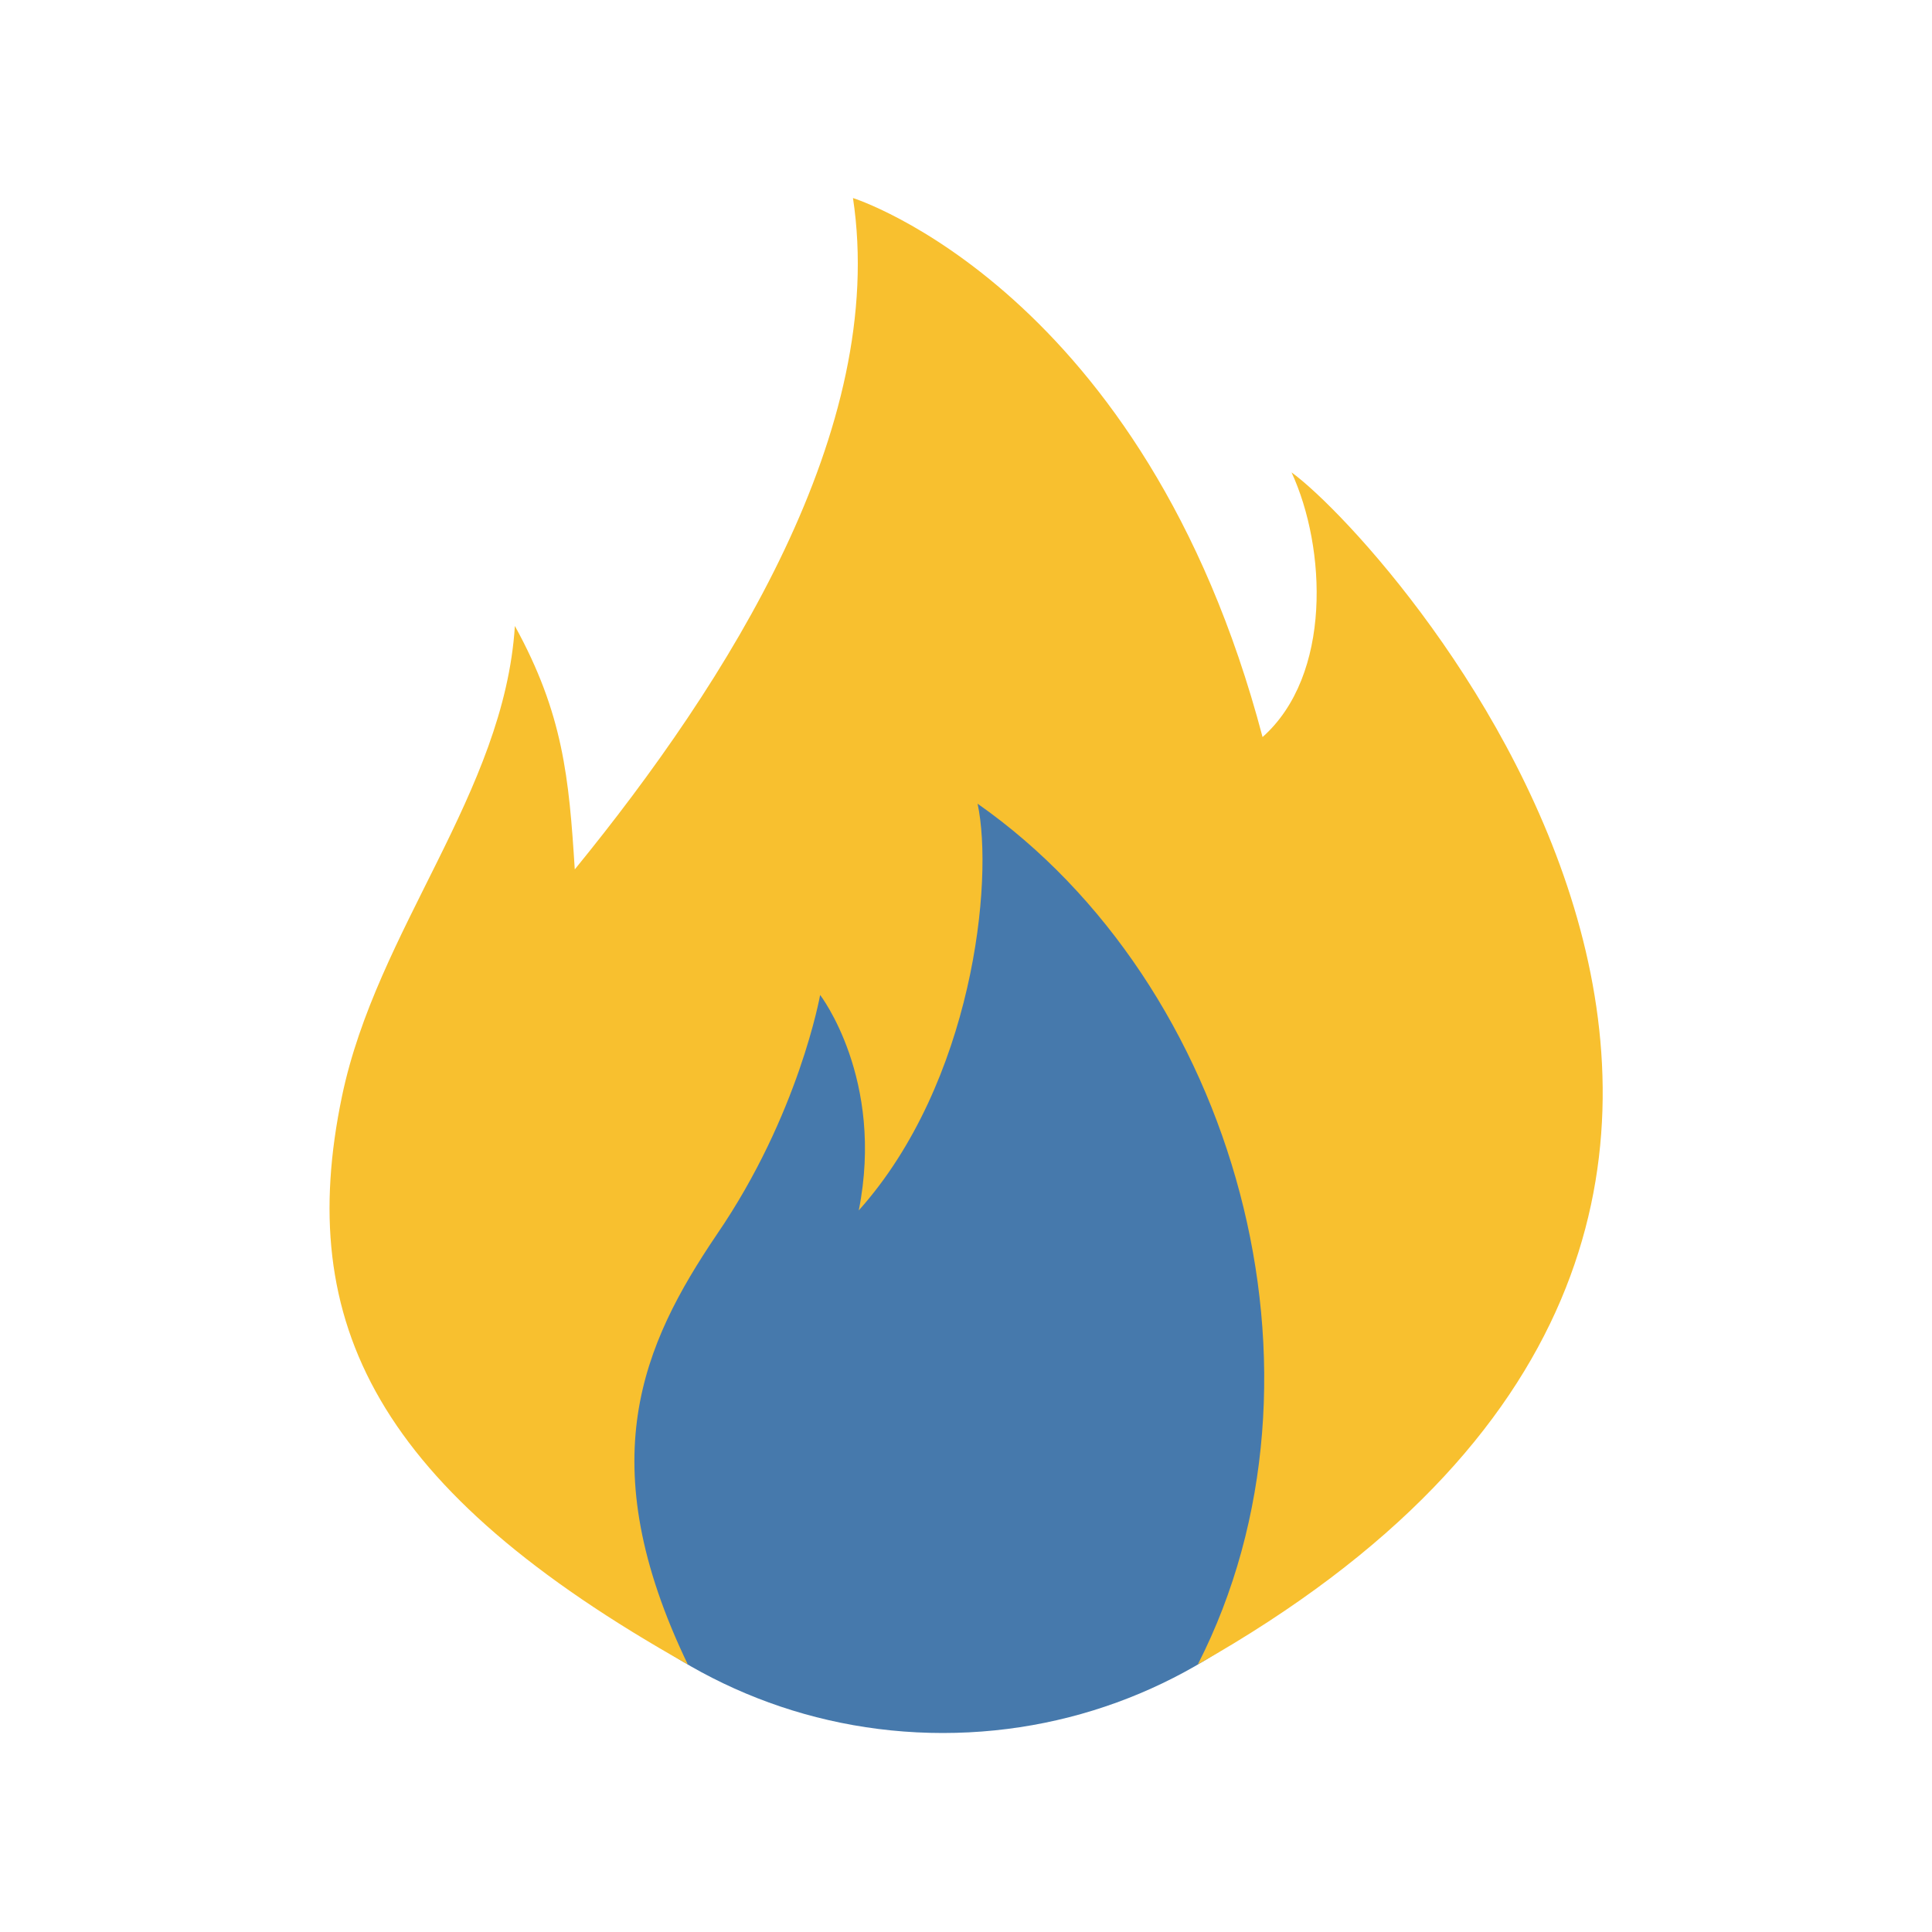
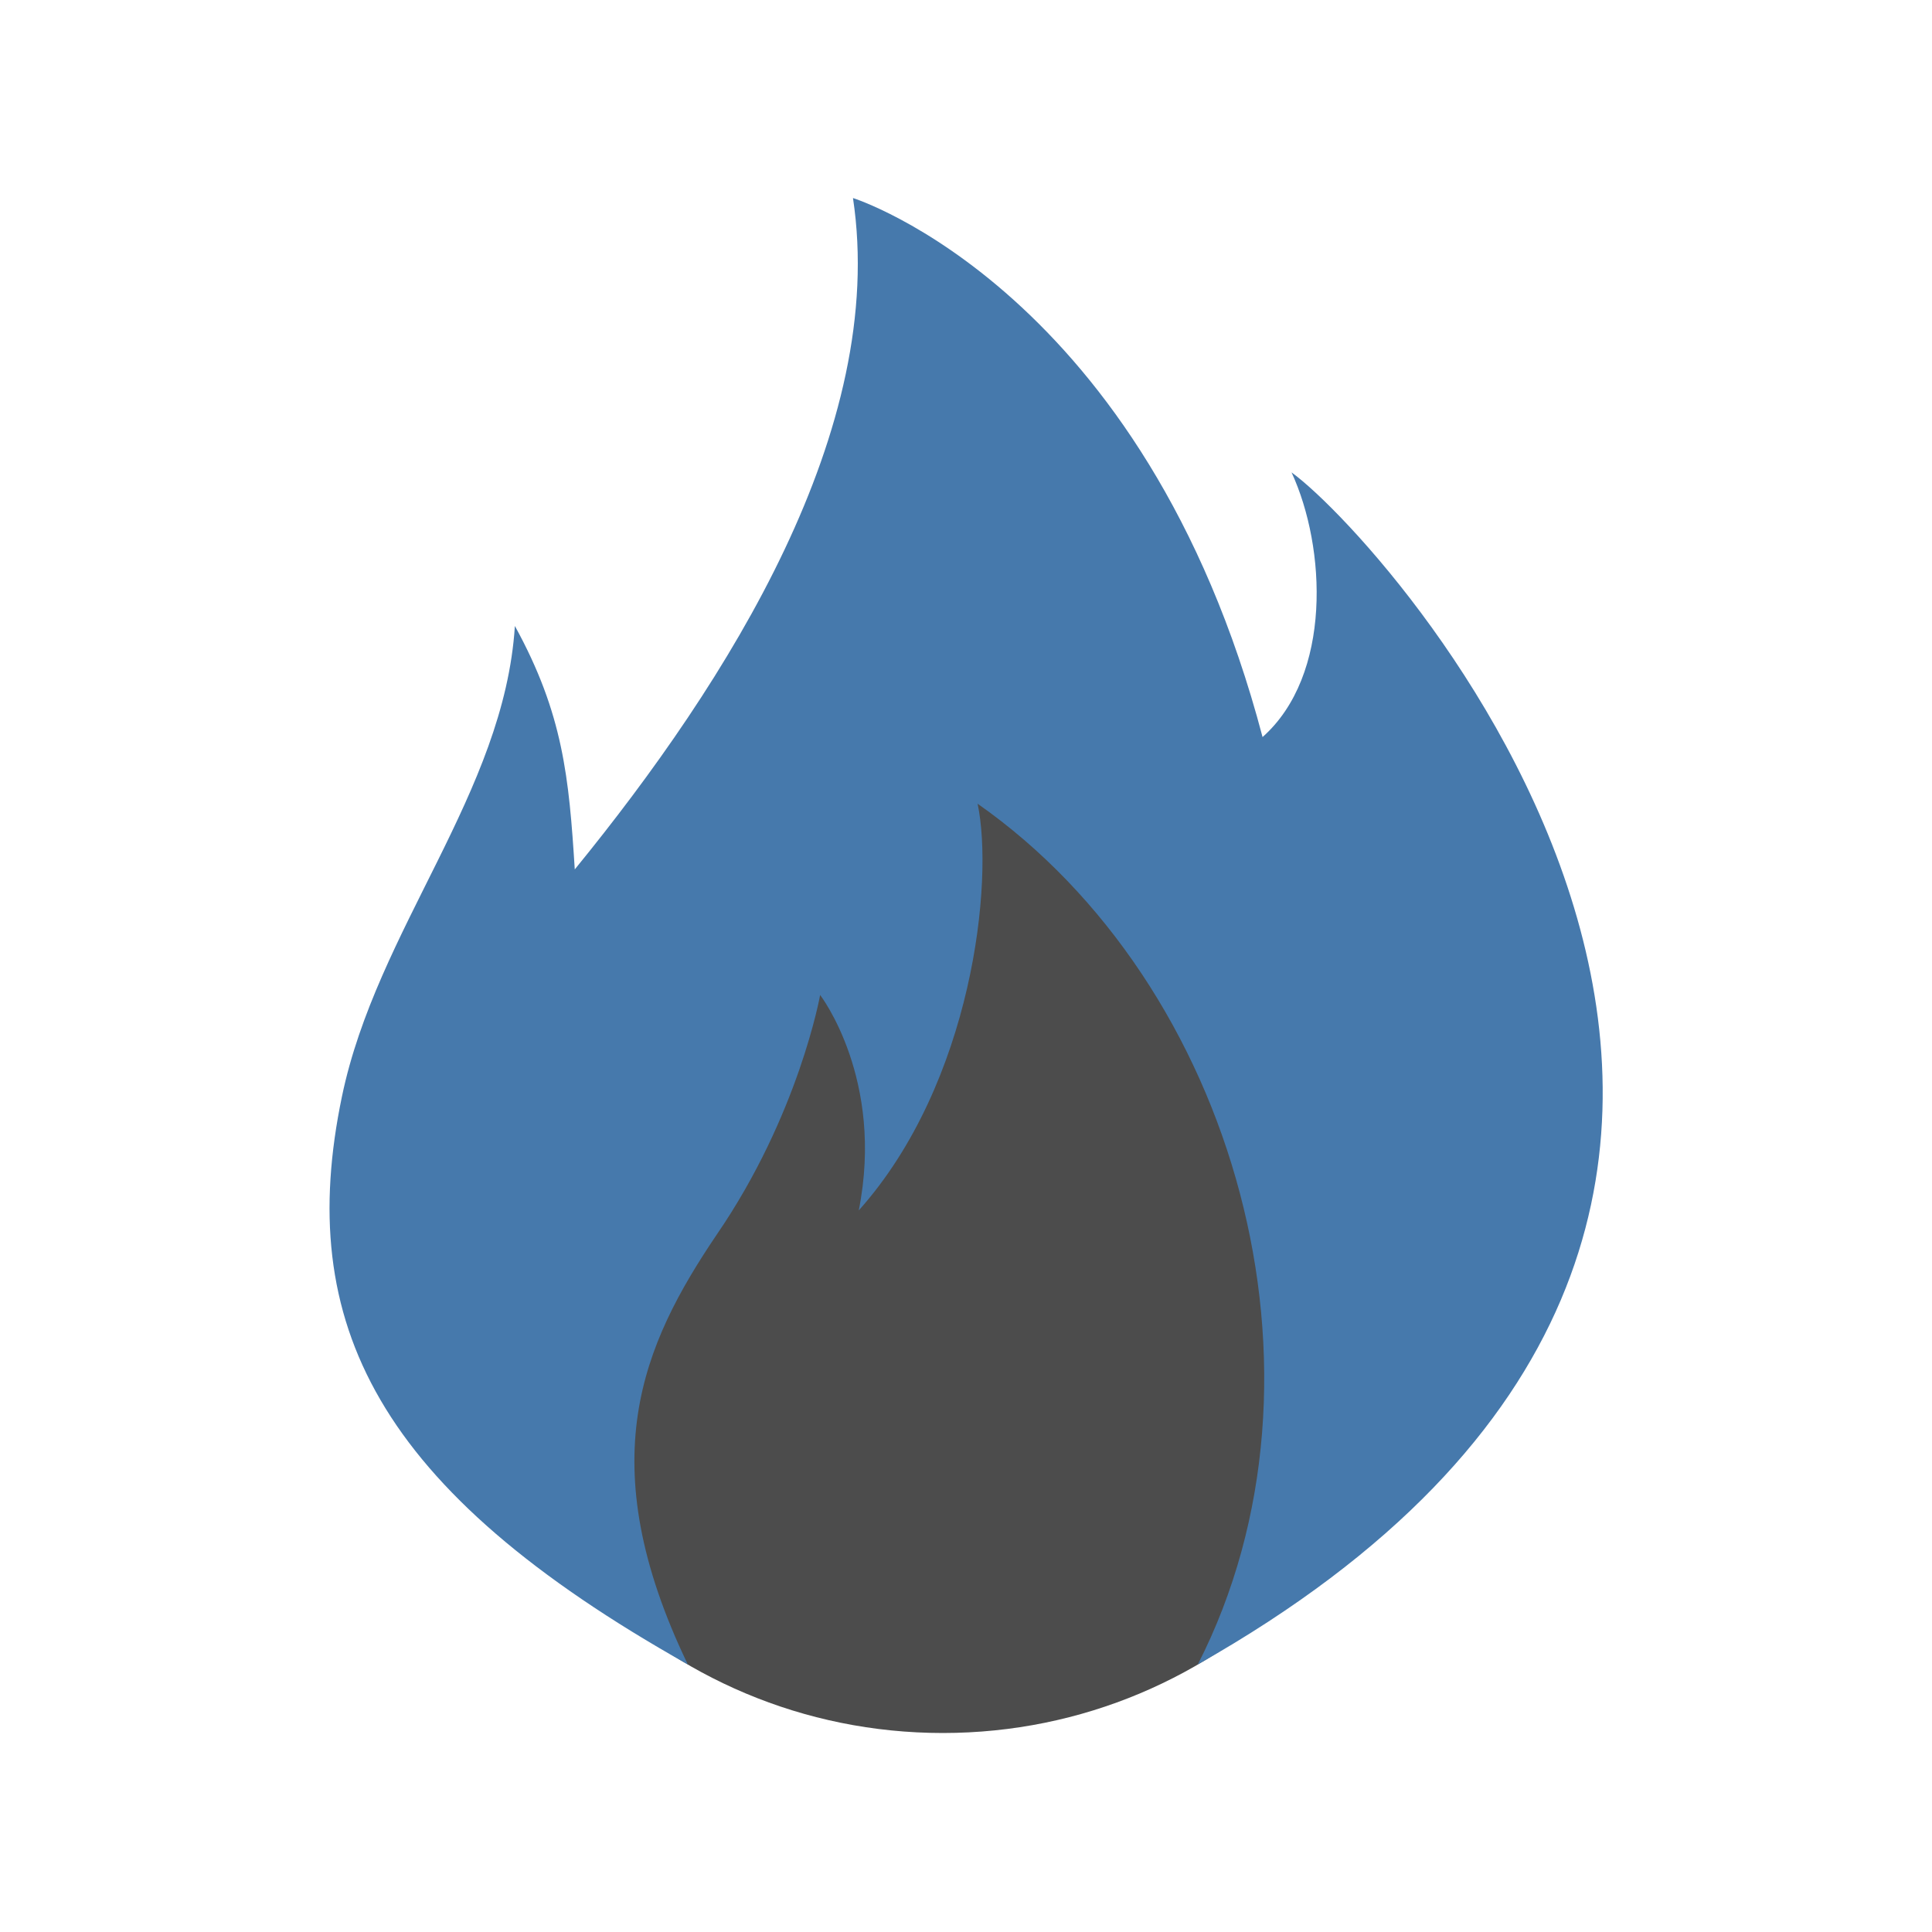
<svg xmlns="http://www.w3.org/2000/svg" version="1.1" x="0px" y="0px" viewBox="0 0 200 200" enable-background="new 0 0 200 200" xml:space="preserve">
  <g id="Layer_1" display="none">
</g>
  <g id="Layer_2">
+     <ellipse fill="#4C4C4C" cx="97.6" cy="127.3" rx="52.4" ry="52.1" />
    <g>
-       <ellipse fill="#4679AC" cx="97.6" cy="127.3" rx="52.4" ry="52.1" />
-       <g>
-         <path fill="#F8C02F" d="M71.2,172.3c-10.1-21-4.7-33.1,3-44.5c8.5-12.4,10.7-24.8,10.7-24.8s6.7,8.7,4,22.3     c11.8-13.2,14-34.1,12.3-42.1c26.7,18.7,38.1,59.1,22.8,89.1c81.9-46.3,20.4-115.6,9.7-123.4c3.6,7.8,4.2,21-3,27.4     c-12.2-46.3-42.4-55.8-42.4-55.8c3.6,23.9-12.9,50-28.8,69.5c-0.6-9.5-1.2-16.1-6.2-25.2C52.2,82.1,39,96.2,35.4,113.5     C30.5,137,39,154.2,71.2,172.3L71.2,172.3z" />
-       </g>
+       <path fill="#4679AC" d="M71.2,172.3c-10.1-21-4.7-33.1,3-44.5c8.5-12.4,10.7-24.8,10.7-24.8s6.7,8.7,4,22.3    c11.8-13.2,14-34.1,12.3-42.1c26.7,18.7,38.1,59.1,22.8,89.1c81.9-46.3,20.4-115.6,9.7-123.4c3.6,7.8,4.2,21-3,27.4    c-12.2-46.3-42.4-55.8-42.4-55.8c3.6,23.9-12.9,50-28.8,69.5c-0.6-9.5-1.2-16.1-6.2-25.2C52.2,82.1,39,96.2,35.4,113.5    C30.5,137,39,154.2,71.2,172.3L71.2,172.3z" />
    </g>
  </g>
  <g id="Layer_3">
</g>
  <g id="Layer_4">
</g>
</svg>
